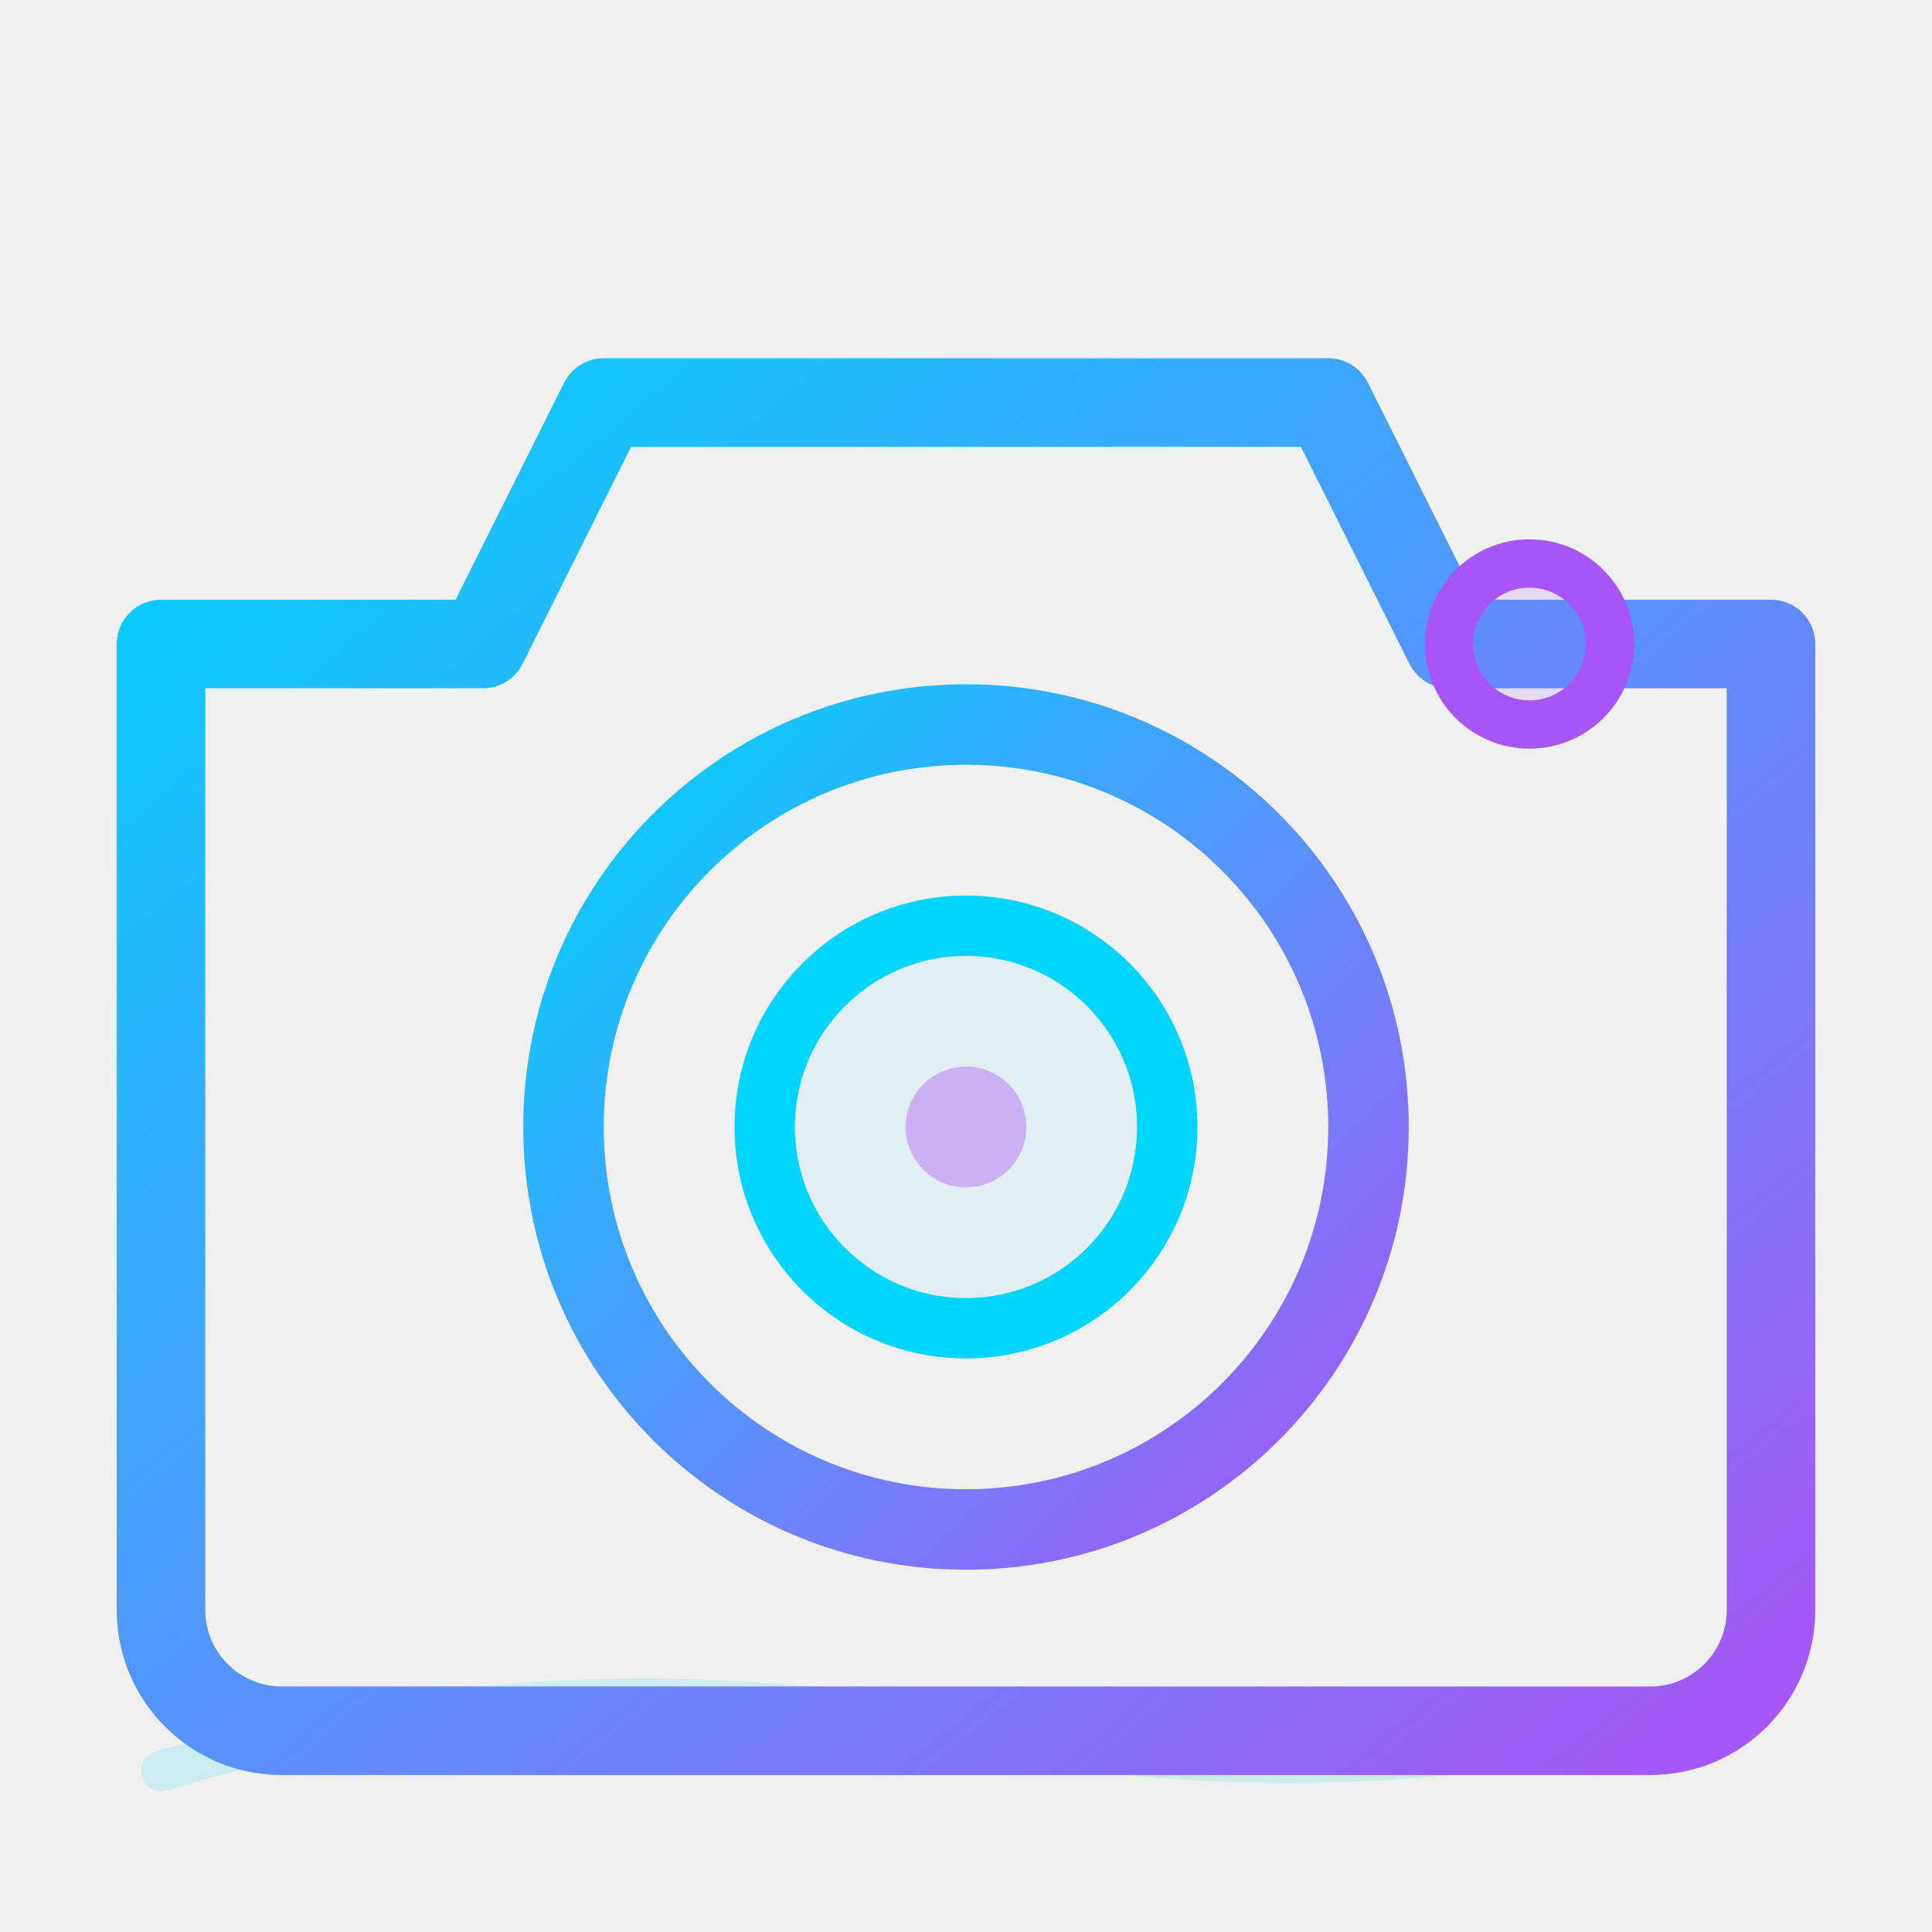
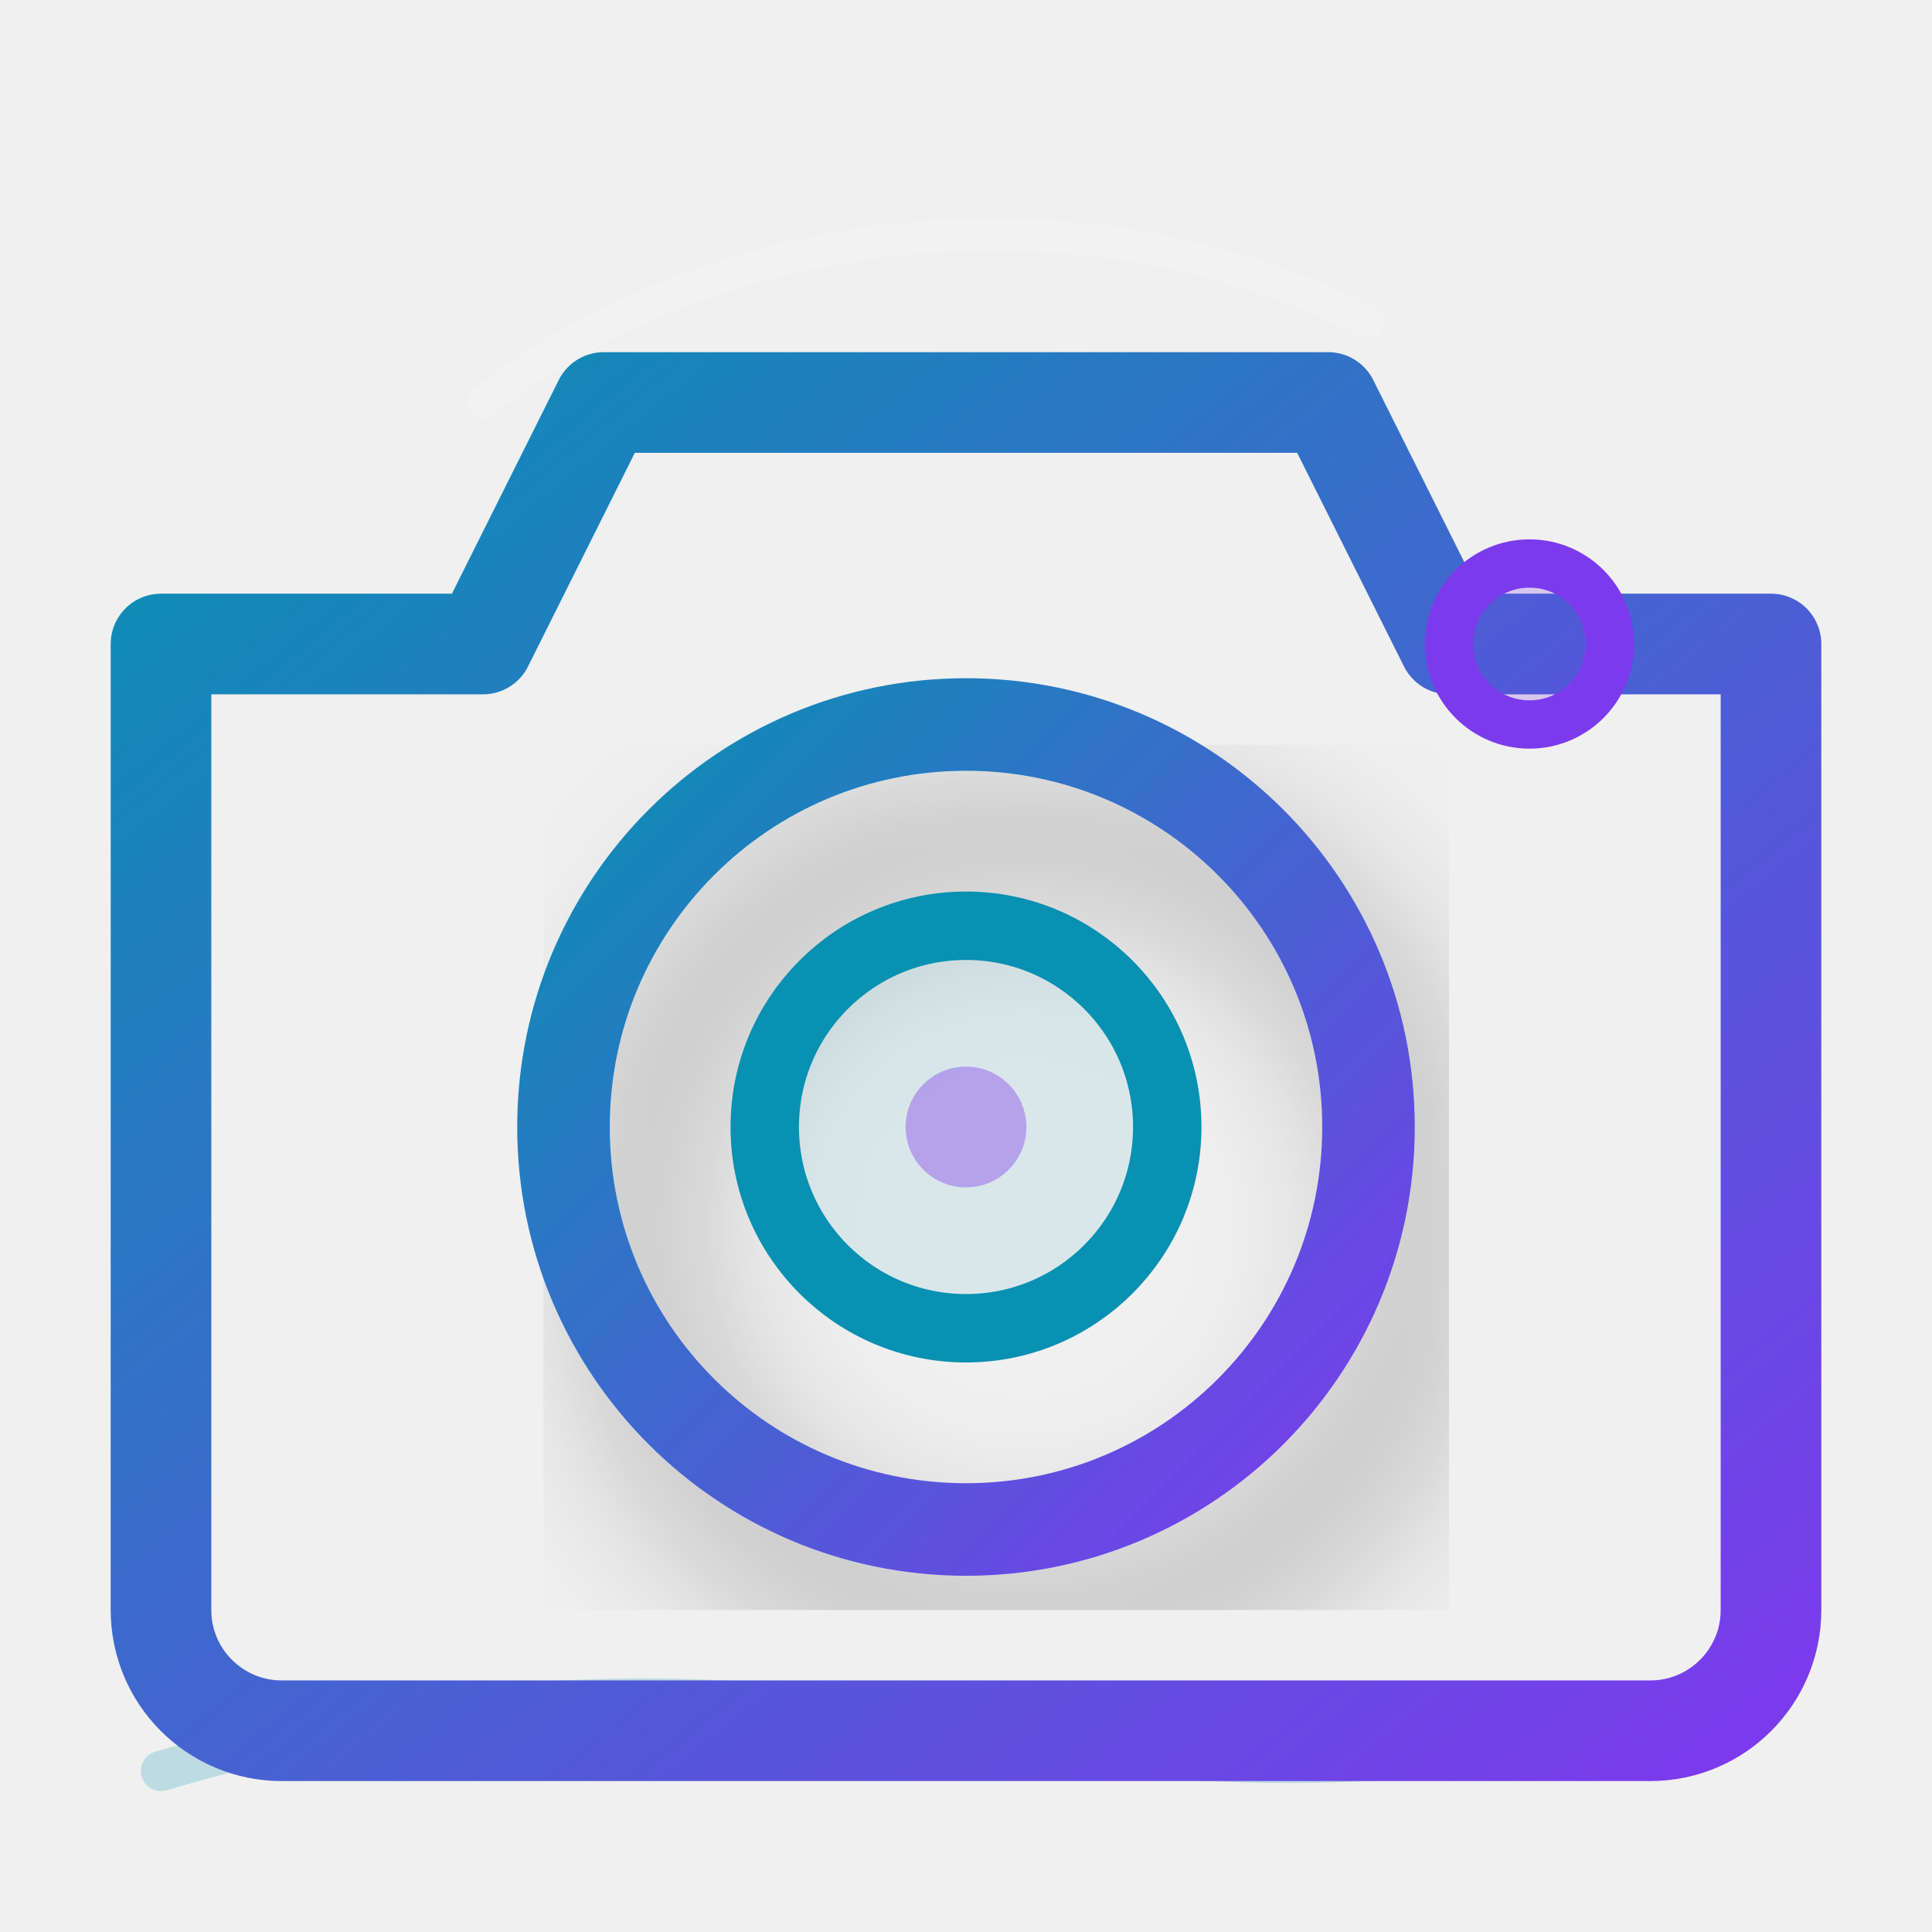
<svg xmlns="http://www.w3.org/2000/svg" viewBox="0 0 48 48" fill="none" stroke-linecap="round" stroke-linejoin="round">
  <defs>
    <linearGradient id="cam" x1="0%" y1="0%" x2="100%" y2="100%">
-       <stop offset="0%" stop-color="#00d4ff" />
-       <stop offset="100%" stop-color="#a855f7" />
+       <stop offset="0%" stop-color="#0891b2" />
+       <stop offset="100%" stop-color="#7c3aed" />
    </linearGradient>
+     <filter id="s3d_camera">
+       <feDropShadow dx="1.5" dy="2.5" stdDeviation="2" flood-opacity=".3" />
+     </filter>
  </defs>
-   <path d="M4 44 Q14 41 24 43 Q34 45 44 42" stroke="#00d4ff" stroke-width="1" fill="none" opacity=".15" />
-   <path d="M4 16h8l3-6h18l3 6h8v24a3 3 0 0 1-3 3H7a3 3 0 0 1-3-3V16z" stroke="url(#cam)" stroke-width="2.2" fill="none" />
-   <circle cx="24" cy="28" r="10" stroke="url(#cam)" stroke-width="2" fill="none" />
-   <circle cx="24" cy="28" r="5" stroke="#00d4ff" stroke-width="1.5" fill="#00d4ff" fill-opacity=".06" />
-   <circle cx="24" cy="28" r="1.5" fill="#a855f7" opacity=".4" />
-   <circle cx="38" cy="16" r="2" stroke="#a855f7" stroke-width="1.2" fill="#a855f7" fill-opacity=".15" />
+   <path d="M4 44 Q14 41 24 43 Q34 45 44 42" stroke="#0891b2" stroke-width="1" fill="none" opacity="0.22" />
+   <path d="M4 16h8l3-6h18l3 6h8v24a3 3 0 0 1-3 3H7a3 3 0 0 1-3-3V16z" stroke="url(#cam)" stroke-width="2.5" fill="none" />
+   <circle cx="24" cy="28" r="10" stroke="url(#cam)" stroke-width="2.3" fill="none" fill-opacity="0.09" filter="url(#s3d_camera)" />
+   <circle cx="24" cy="28" r="5" stroke="#0891b2" stroke-width="1.7" fill="#0891b2" fill-opacity="0.09" />
+   <circle cx="24" cy="28" r="1.5" fill="#7c3aed" opacity=".4" />
+   <circle cx="38" cy="16" r="2" stroke="#7c3aed" stroke-width="1.2" fill="#7c3aed" fill-opacity="0.22" />
+   <path d="M12 10c5-4 14-6 22-2" stroke="white" stroke-width="0.8" opacity=".15" fill="none" />
</svg>
